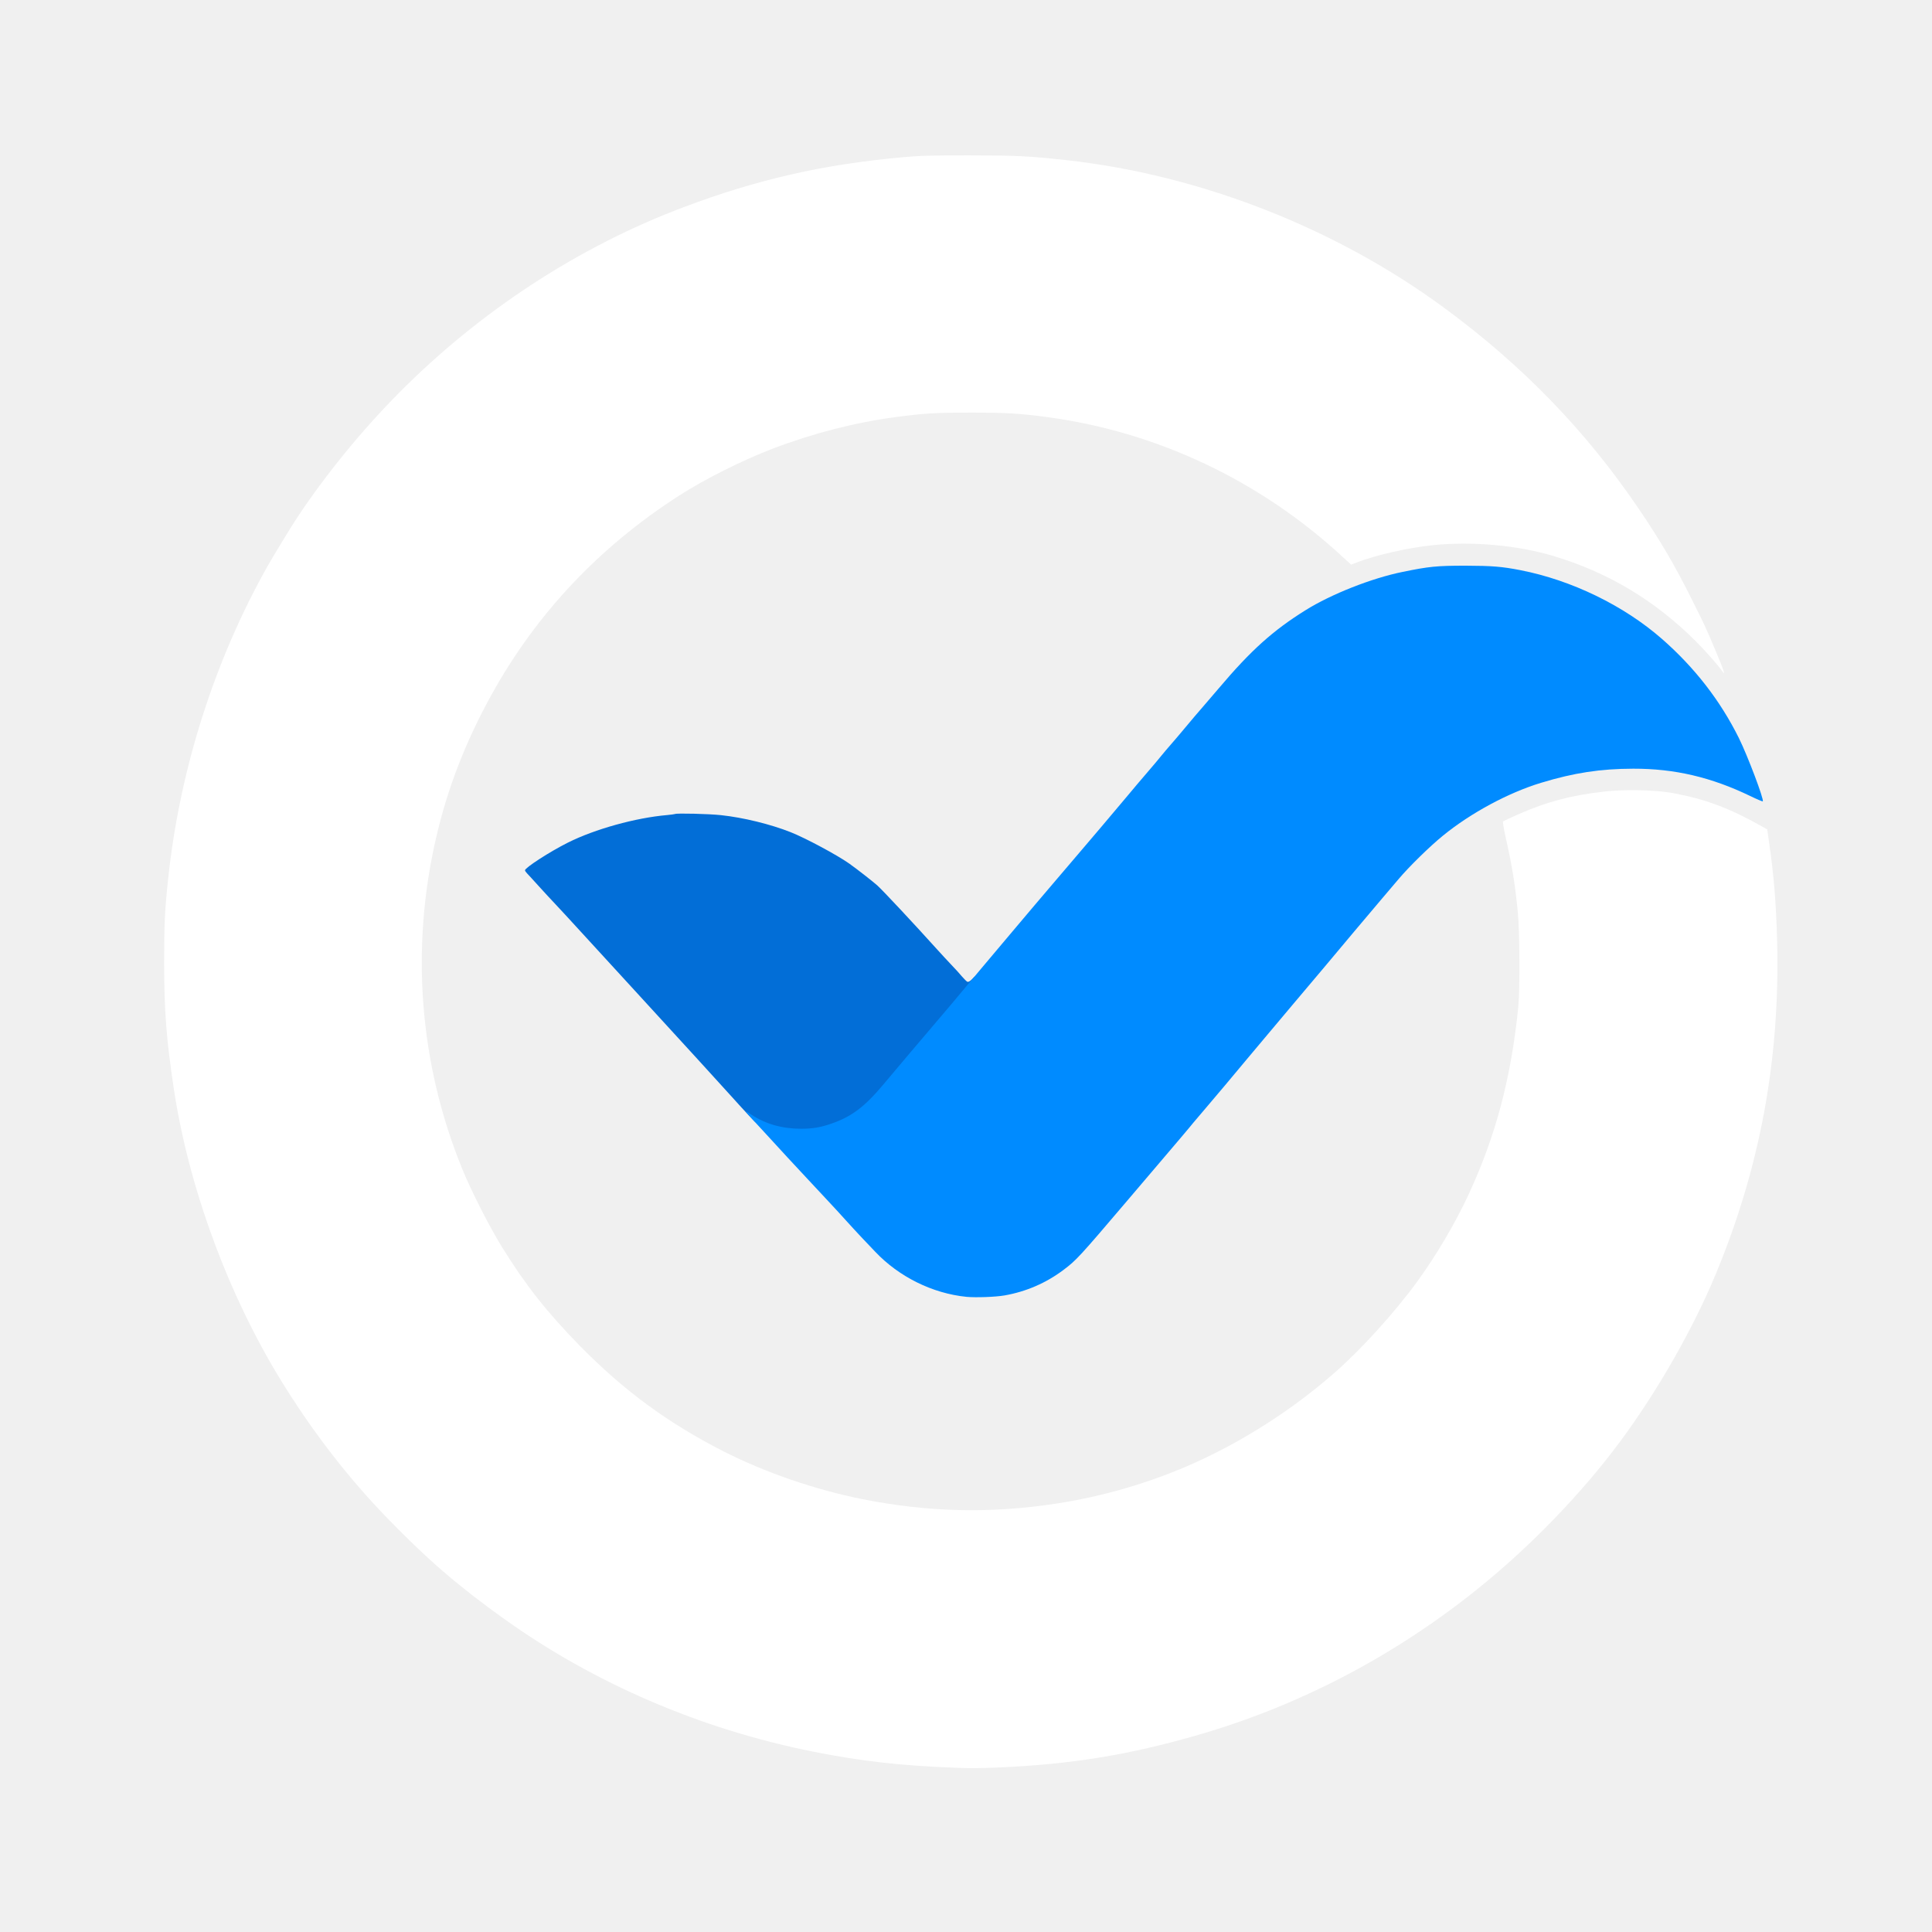
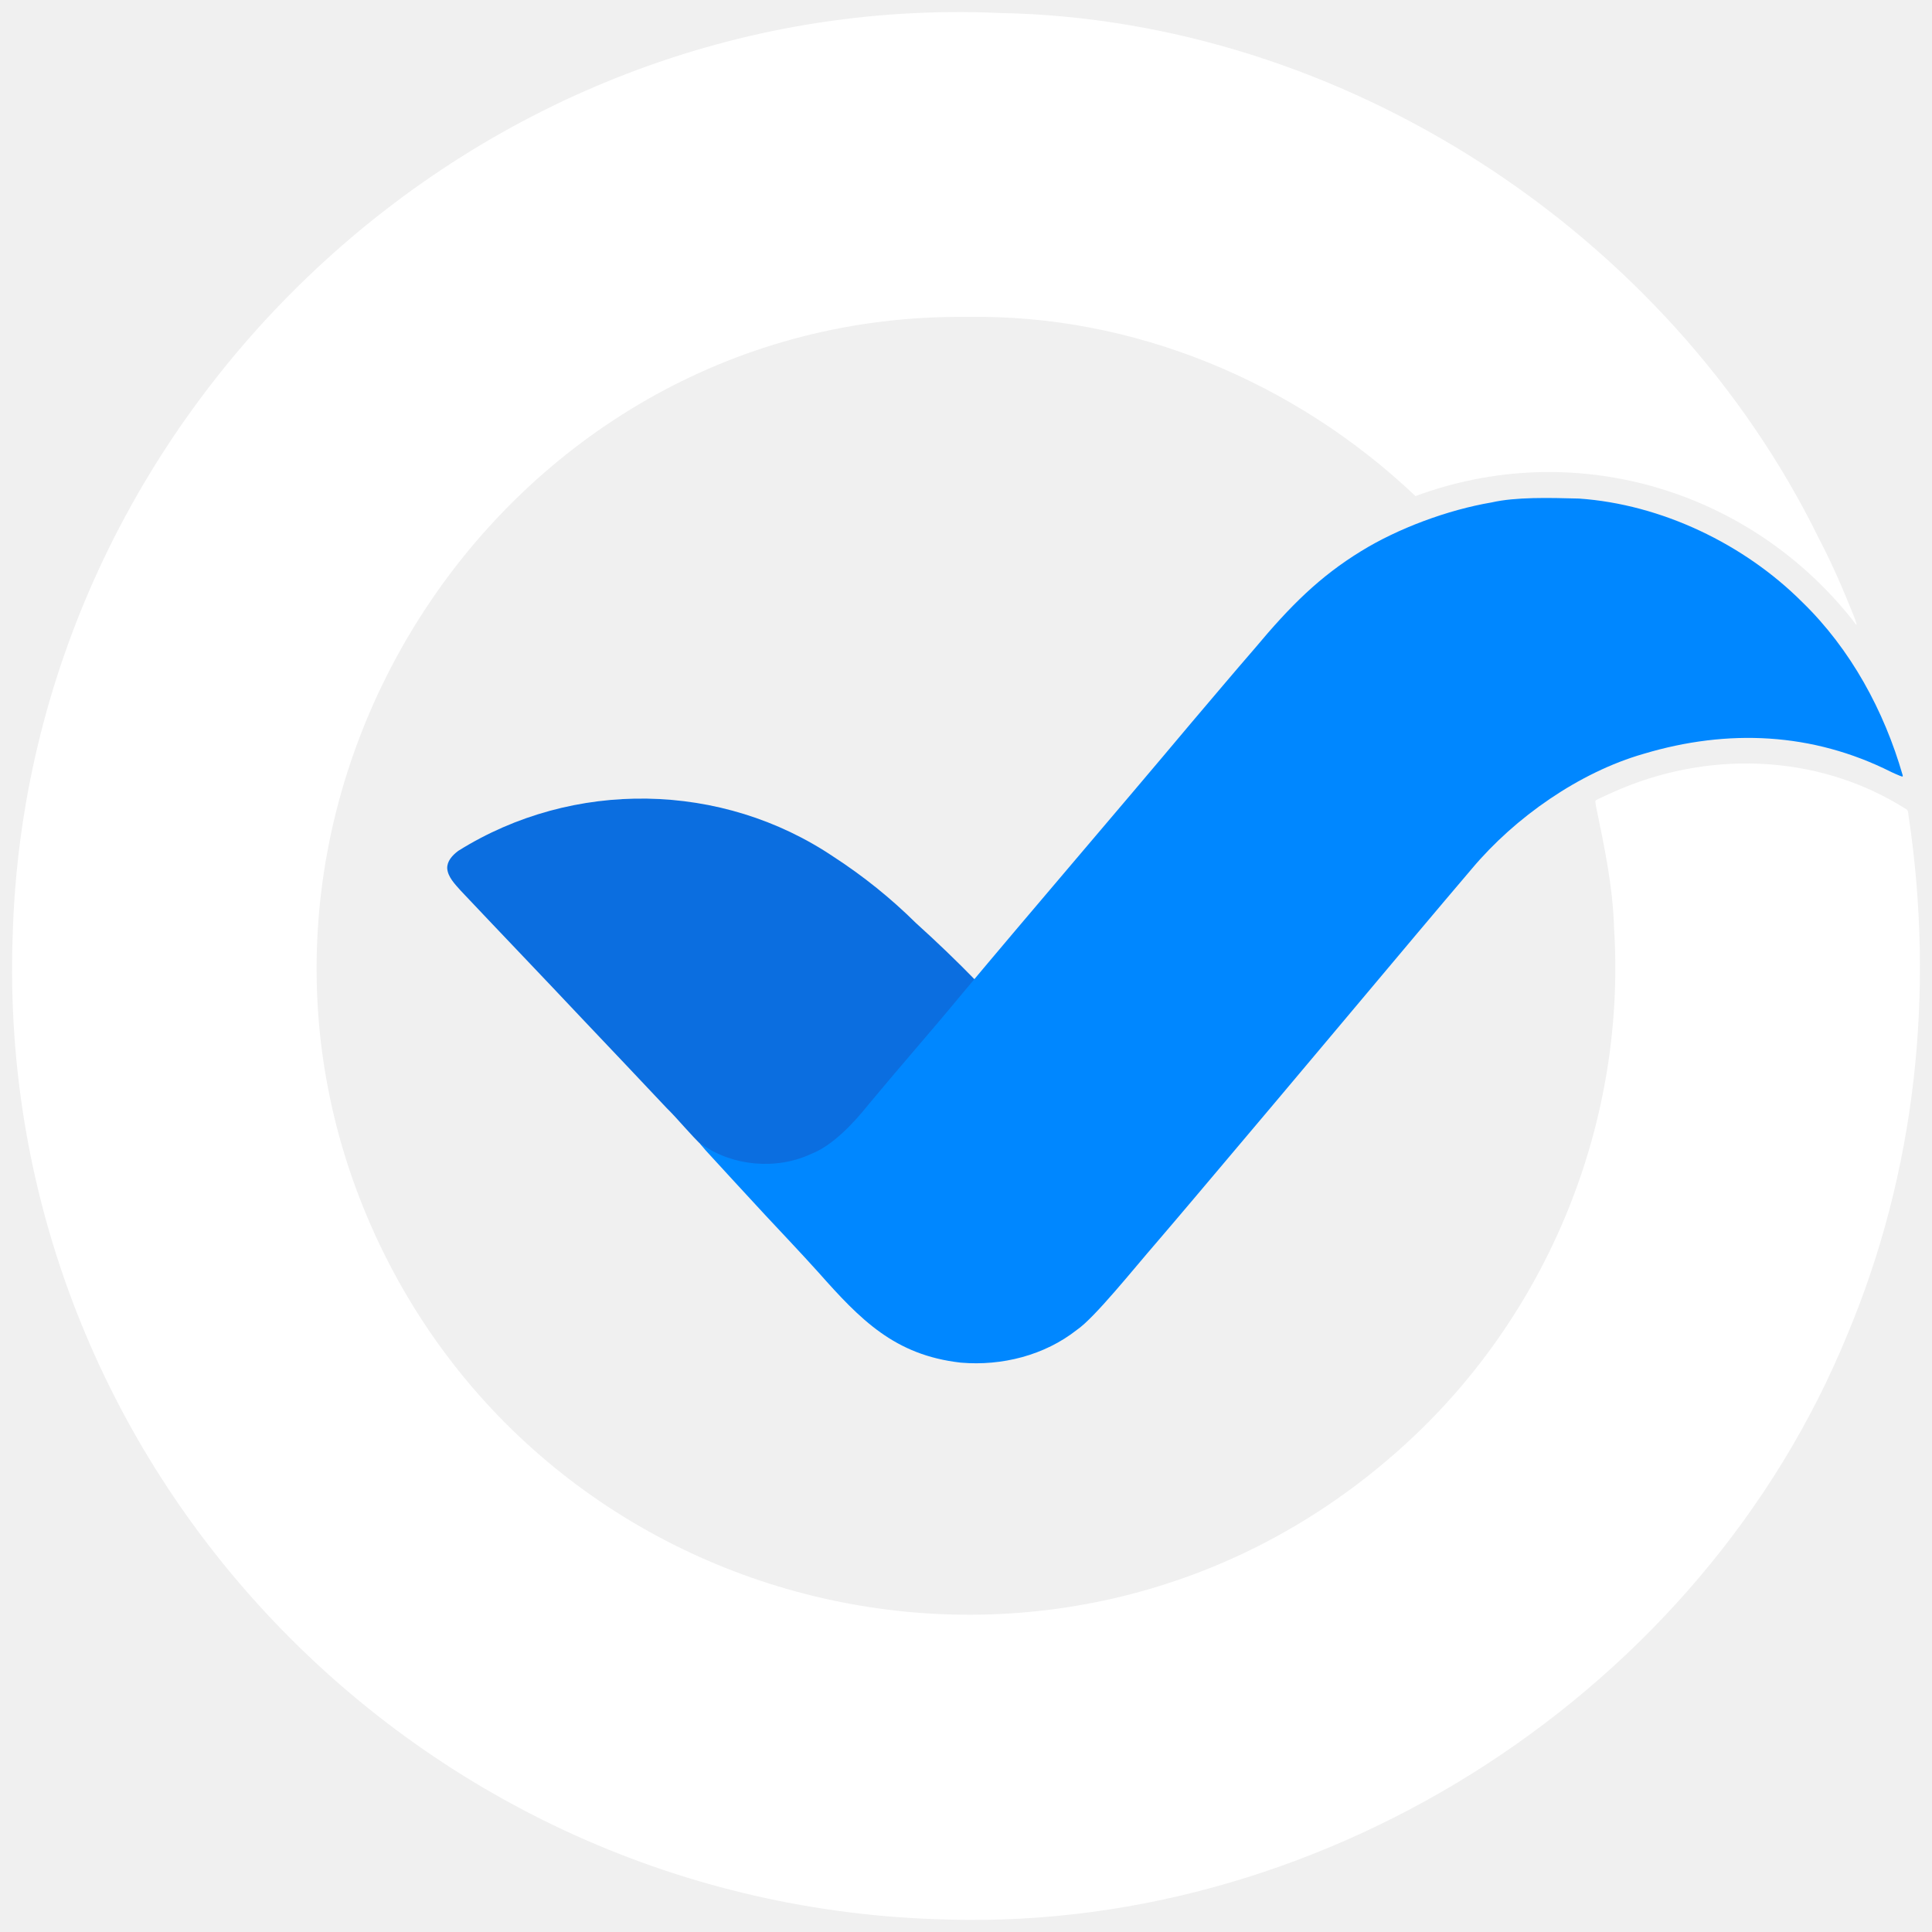
- <svg xmlns="http://www.w3.org/2000/svg" version="1.1" width="100%" height="100%" viewBox="0 0 1104 1104" preserveAspectRatio="xMidYMid meet">
-   <g transform="translate(0, 64)">
-     <path fill="#FFFFFF" d="M546.25 946.15 c-31.75 -1.20 -53.85 -3.70 -81.50 -9.20 -64.30 -12.80 -125.30 -39.05 -177 -76.10 -26.10 -18.70 -43.50 -33.70 -66 -56.90 -22.70 -23.30 -43.25 -49.95 -61.20 -79.15 -30.30 -49.35 -52.80 -110.55 -61.25 -166.80 -4.25 -28.40 -5.50 -44.40 -5.50 -71.75 0 -22.20 0.35 -29.90 2.25 -47.75 6.55 -62.35 26.45 -125.10 56.85 -179 3.40 -6.05 13.85 -23.10 17.25 -28.25 16.45 -24.65 36.55 -49.25 57.80 -70.70 46.30 -46.75 102.85 -83.65 162.80 -106.20 42 -15.80 79.55 -24.35 124.50 -28.45 11 -1 15.55 -1.10 38.25 -1.10 26.80 0 33.80 0.30 55.70 2.70 76.20 8.35 153.85 38.65 215.90 84.30 45.05 33.10 81.25 70.50 111.50 115.20 12.30 18.15 20.40 31.95 30.30 51.80 7.55 15.10 7.65 15.30 13.90 30.15 4.30 10.25 5.35 13.40 3.45 10.75 -2.55 -3.70 -9.45 -11.50 -15.45 -17.50 -23.30 -23.20 -50.05 -39.20 -81.30 -48.55 -20.45 -6.10 -46.20 -8.40 -68.50 -6.15 -14.35 1.50 -32.35 5.55 -43.60 9.85 l-3.35 1.30 -4.85 -4.45 c-47.05 -43.60 -106.50 -71.65 -169.20 -79.90 -15.65 -2.10 -23.10 -2.50 -42.50 -2.55 -20.35 0 -27.40 0.40 -43.50 2.55 -23.60 3.15 -47.65 9.35 -70.50 18.10 -17.40 6.65 -39.10 17.55 -53.75 27 -45.45 29.30 -81.20 67.25 -106.75 113.35 -14.80 26.70 -25.20 53.40 -31.75 81.75 -14.75 63.55 -9.60 129.30 14.80 189.25 5.10 12.55 15.55 33.15 22.90 45 13.20 21.40 25.60 37.10 44.30 56.20 25.20 25.65 50.25 44.10 82 60.30 23.85 12.15 52.65 22.05 79.75 27.45 37.25 7.40 72.70 8.25 110.25 2.55 26.75 -4.05 54.05 -12 78.30 -22.85 28.75 -12.80 56.75 -30.75 80.75 -51.70 15.35 -13.40 34.60 -34.60 47.45 -52.25 10.85 -14.85 21.75 -33.30 29.50 -50 15.50 -33.45 24.30 -66.65 28.35 -107.20 1 -9.80 0.80 -42.60 -0.25 -53.75 -1.60 -16.25 -3.20 -26.20 -6.90 -42.70 -1.10 -4.95 -1.80 -9.15 -1.55 -9.40 0.20 -0.20 4 -2 8.40 -3.95 16.50 -7.30 30.85 -11.10 50.10 -13.20 11.35 -1.25 28.75 -0.85 38.35 0.90 18.55 3.45 32.35 8.55 50.55 18.80 l3.55 2 1.05 7.40 c2.70 18.45 4.05 34.85 4.60 56.65 1.70 67.30 -9.75 129.25 -35.25 190.50 -13.05 31.30 -33.35 66.80 -54.65 95.50 -22.10 29.75 -51.50 60.10 -81.55 84.20 -47.55 38.20 -101.60 66.40 -159.10 83.10 -39.90 11.55 -72.85 16.90 -114.70 18.70 -11.25 0.45 -15.45 0.50 -24 0.15z" />
-     <path fill="#026ED7" d="M446.50 581.75 c-4.60 -0.85 -7.25 -1.65 -11.10 -3.25 -1.80 -0.80 -3.40 -1.30 -3.55 -1.20 -0.20 0.20 -5.30 -5.25 -14.35 -15.30 -8.10 -8.95 -27.65 -30.40 -42.50 -46.55 -3.15 -3.45 -9 -9.80 -13 -14.20 -4 -4.35 -10.15 -11.10 -13.75 -15 -3.55 -3.85 -11 -12 -16.50 -18 -5.50 -6.05 -11.95 -13 -14.30 -15.50 -2.35 -2.45 -6.70 -7.20 -9.70 -10.50 -2.95 -3.30 -5.95 -6.50 -6.55 -7.15 -0.65 -0.65 -1.20 -1.45 -1.20 -1.80 0 -1.45 14.20 -10.65 24.60 -15.85 15.30 -7.65 38.55 -14.15 56.65 -15.70 2.20 -0.20 4.20 -0.50 4.45 -0.60 0.90 -0.55 19.40 -0.10 26.30 0.65 12.70 1.35 28.40 5.20 39.85 9.75 8.55 3.40 26.55 13.05 33.40 17.90 4.45 3.15 13.45 10.20 16.05 12.50 3.30 3 20.70 21.60 33.95 36.30 2.75 3.05 6.60 7.20 8.55 9.25 2 2.05 4.65 5 5.90 6.50 1.30 1.50 2.70 2.90 3.15 3.05 0.50 0.15 1.45 -0.35 2.50 -1.40 l1.65 -1.70 0 1.75 c0 1.10 -0.35 2 -0.85 2.40 -0.50 0.35 -2 2.10 -3.40 3.90 -2.30 3.05 -6.85 8.45 -22.25 26.50 -5.95 7.05 -11.65 13.75 -24.60 29.15 -10.55 12.50 -17.85 17.95 -29.40 21.95 -2.35 0.85 -5.90 1.80 -7.90 2.20 -4.50 0.85 -17.50 0.85 -22.10 -0.05z" />
-     <path fill="#008BFF" d="M552.25 677.05 c-19.35 -1.95 -38.55 -11.40 -52.20 -25.85 -2.05 -2.20 -5.55 -5.85 -7.80 -8.20 -2.20 -2.35 -6.15 -6.60 -8.75 -9.50 -2.60 -2.90 -4.85 -5.35 -5 -5.50 -0.15 -0.15 -3.05 -3.30 -6.50 -7 -3.45 -3.70 -7.85 -8.45 -9.80 -10.50 -4.40 -4.65 -19.75 -21.25 -24.40 -26.40 -1.90 -2.10 -5.35 -5.85 -7.65 -8.30 -2.25 -2.45 -4.05 -4.55 -3.95 -4.65 0.10 -0.10 1.55 0.75 3.25 1.85 8 5.30 17.50 8 28.40 8 6.40 0 11.15 -0.80 17.15 -2.90 11.55 -4 18.85 -9.45 29.40 -21.95 13.05 -15.50 18.65 -22.15 24.60 -29.10 13.20 -15.50 19.50 -22.95 22.30 -26.40 1.65 -2 6.35 -7.60 10.45 -12.45 4.15 -4.90 11.20 -13.30 15.75 -18.70 4.55 -5.40 10.65 -12.60 13.55 -16.05 2.95 -3.40 7.55 -8.85 10.25 -12.05 2.75 -3.20 9.25 -10.85 14.45 -16.95 9.05 -10.60 17.25 -20.25 28.75 -33.95 2.85 -3.45 7.80 -9.30 11 -13 3.20 -3.70 6.80 -8 8 -9.50 1.20 -1.50 3.70 -4.45 5.50 -6.50 1.80 -2.05 5.65 -6.55 8.50 -10 2.85 -3.45 7.45 -8.85 10.25 -12.05 2.75 -3.15 6.70 -7.75 8.75 -10.20 18.30 -21.65 30.95 -33 49.50 -44.55 14.70 -9.20 37.80 -18.30 55.50 -21.90 15.05 -3.10 19.65 -3.55 36 -3.55 15 0.05 20.75 0.50 31.25 2.55 29.30 5.70 59.20 20.25 81 39.35 18.65 16.35 33.20 35.10 43.90 56.60 5 10.10 14.50 35.25 13.65 36.15 -0.20 0.15 -3.40 -1.20 -7.20 -3.05 -22.30 -10.75 -43.20 -15.65 -66.85 -15.60 -18.85 0.05 -33.80 2.35 -52.60 8.05 -18.75 5.70 -40.15 17.20 -56.15 30.25 -7.60 6.20 -19.45 17.80 -25.45 24.95 -2.65 3.15 -6.85 8.10 -9.35 11 -2.45 2.90 -9.65 11.40 -16 18.95 -11.45 13.70 -22.50 26.85 -35.20 41.85 -3.70 4.35 -9.65 11.45 -13.20 15.70 -3.55 4.25 -9.35 11.15 -12.80 15.25 -3.45 4.15 -9.20 11 -12.75 15.25 -3.55 4.25 -8.50 10.10 -11 13 -2.50 2.90 -5.55 6.50 -6.80 8 -2.45 3.05 -5.70 6.90 -38.15 45 -27.10 31.85 -28.80 33.70 -36.15 39.20 -9.90 7.45 -21.35 12.40 -33.65 14.55 -5.20 0.90 -16.35 1.30 -21.75 0.80z" />
+ <svg xmlns="http://www.w3.org/2000/svg" width="100%" height="100%" viewBox="0 0 800 800">
+   <g transform="translate(5, 5)">
+     <path d="M387.57 789.84C168.14 785.08-7.39 602.13.24 382.68 6.29 165.95 192.3-9.32 408.98.38c141.86 2.59 277 90.76 339.2 217.62 5.41 10.28 10.01 21.06 14.41 31.97.44 1.14.93 2.46 1.07 3.05q.09.26.1.5c.04.61-.76-.57-1.63-1.73l-1.4-1.77c-43.32-53.18-114.96-73.59-179.6-49.6-49.9-47.34-116.94-75.42-185.9-74.19-189.15-1.97-320.2 194.11-249.87 368.56 69.14 171.02 286.72 224.47 426.46 102.77 62.37-54 96.7-135.29 91.54-218.05-.57-17.97-3.88-32.98-7.5-50.72-.2-1.26-.3-1.99-.18-2.25s.71-.47 1.8-1.01c1.65-.8 3.68-1.71 5.41-2.48 38.3-17.25 83.93-16.3 120.38 6.36.55.33 1.44.76 1.6 1.17.38.7.25 1.43.49 2.6 10.75 72.37 3.07 146.71-25.49 214.64-60 146.55-213.87 246.56-372.11 242.03z" style="stroke:none;fill-rule:nonzero;fill:#FFFFFF;fill-opacity:1" />
+     <path d="M305.75 480.28c-15.55-2.03-24.59-16.53-34.82-26.59-11.16-11.87-22.8-24.14-33.98-35.92-17-18.07-34.08-35.85-51.2-53.99-2.32-2.63-5.33-5.62-5.57-9.24-.07-2.93 2.02-5.3 4.56-7.21 47.62-29.81 109.26-28.72 155.55 2.53a214 214 0 0 1 34 27.37 538 538 0 0 1 25 24.04c4.92 4.82 2.82 9.91-1.26 14.52-7.02 8.2-13.93 15.98-20.96 24.02-20.02 22.66-35.2 46.48-71.15 40.5z" style="stroke:none;fill-rule:nonzero;fill:#0B6EE0;fill-opacity:1" />
+     <path d="M392.68 559.22c-27.26-3.13-41.4-17.74-58.71-37.27-7.29-8.1-14.85-16.03-22.22-23.94a6638 6638 0 0 1-24.6-26.72 65 65 0 0 1-2.1-2.5q-.24-.38.6.1c12.53 8.93 30.84 10.72 45.32 3.88 8.3-3.18 16.96-11.97 23.94-20.76 15.61-18.73 24.4-28.5 37.68-44.56 31.65-37.84 63.39-74.65 95.83-113.3 8.7-10.22 17.18-20.33 26.1-30.61 14.93-17.88 26.99-29.83 44.1-40.33 15.23-9.4 35.76-17.07 54.06-20.17 9.94-2.28 23.71-1.93 36.1-1.6 34.14 2.35 68.44 18.81 92.49 42.87 20.14 19.55 33.91 45.08 41.57 71.63.09.64.23.83-1.15.29q-1.8-.73-3.56-1.56c-32.6-16.41-67.68-17.96-102.53-7.53-26.54 7.6-53.24 26.25-71.14 47.59-7.81 9.23-14.89 17.5-22.79 26.94-25.15 29.88-52.24 62.26-77.82 92.49-6.84 8.1-21.5 25.5-30 35.39-9.4 10.81-25.65 31.19-32.94 36.12-13.4 10.57-31.06 15-47.96 13.58z" style="stroke:none;fill-rule:nonzero;fill:#0087FF;fill-opacity:1" />
  </g>
</svg>
